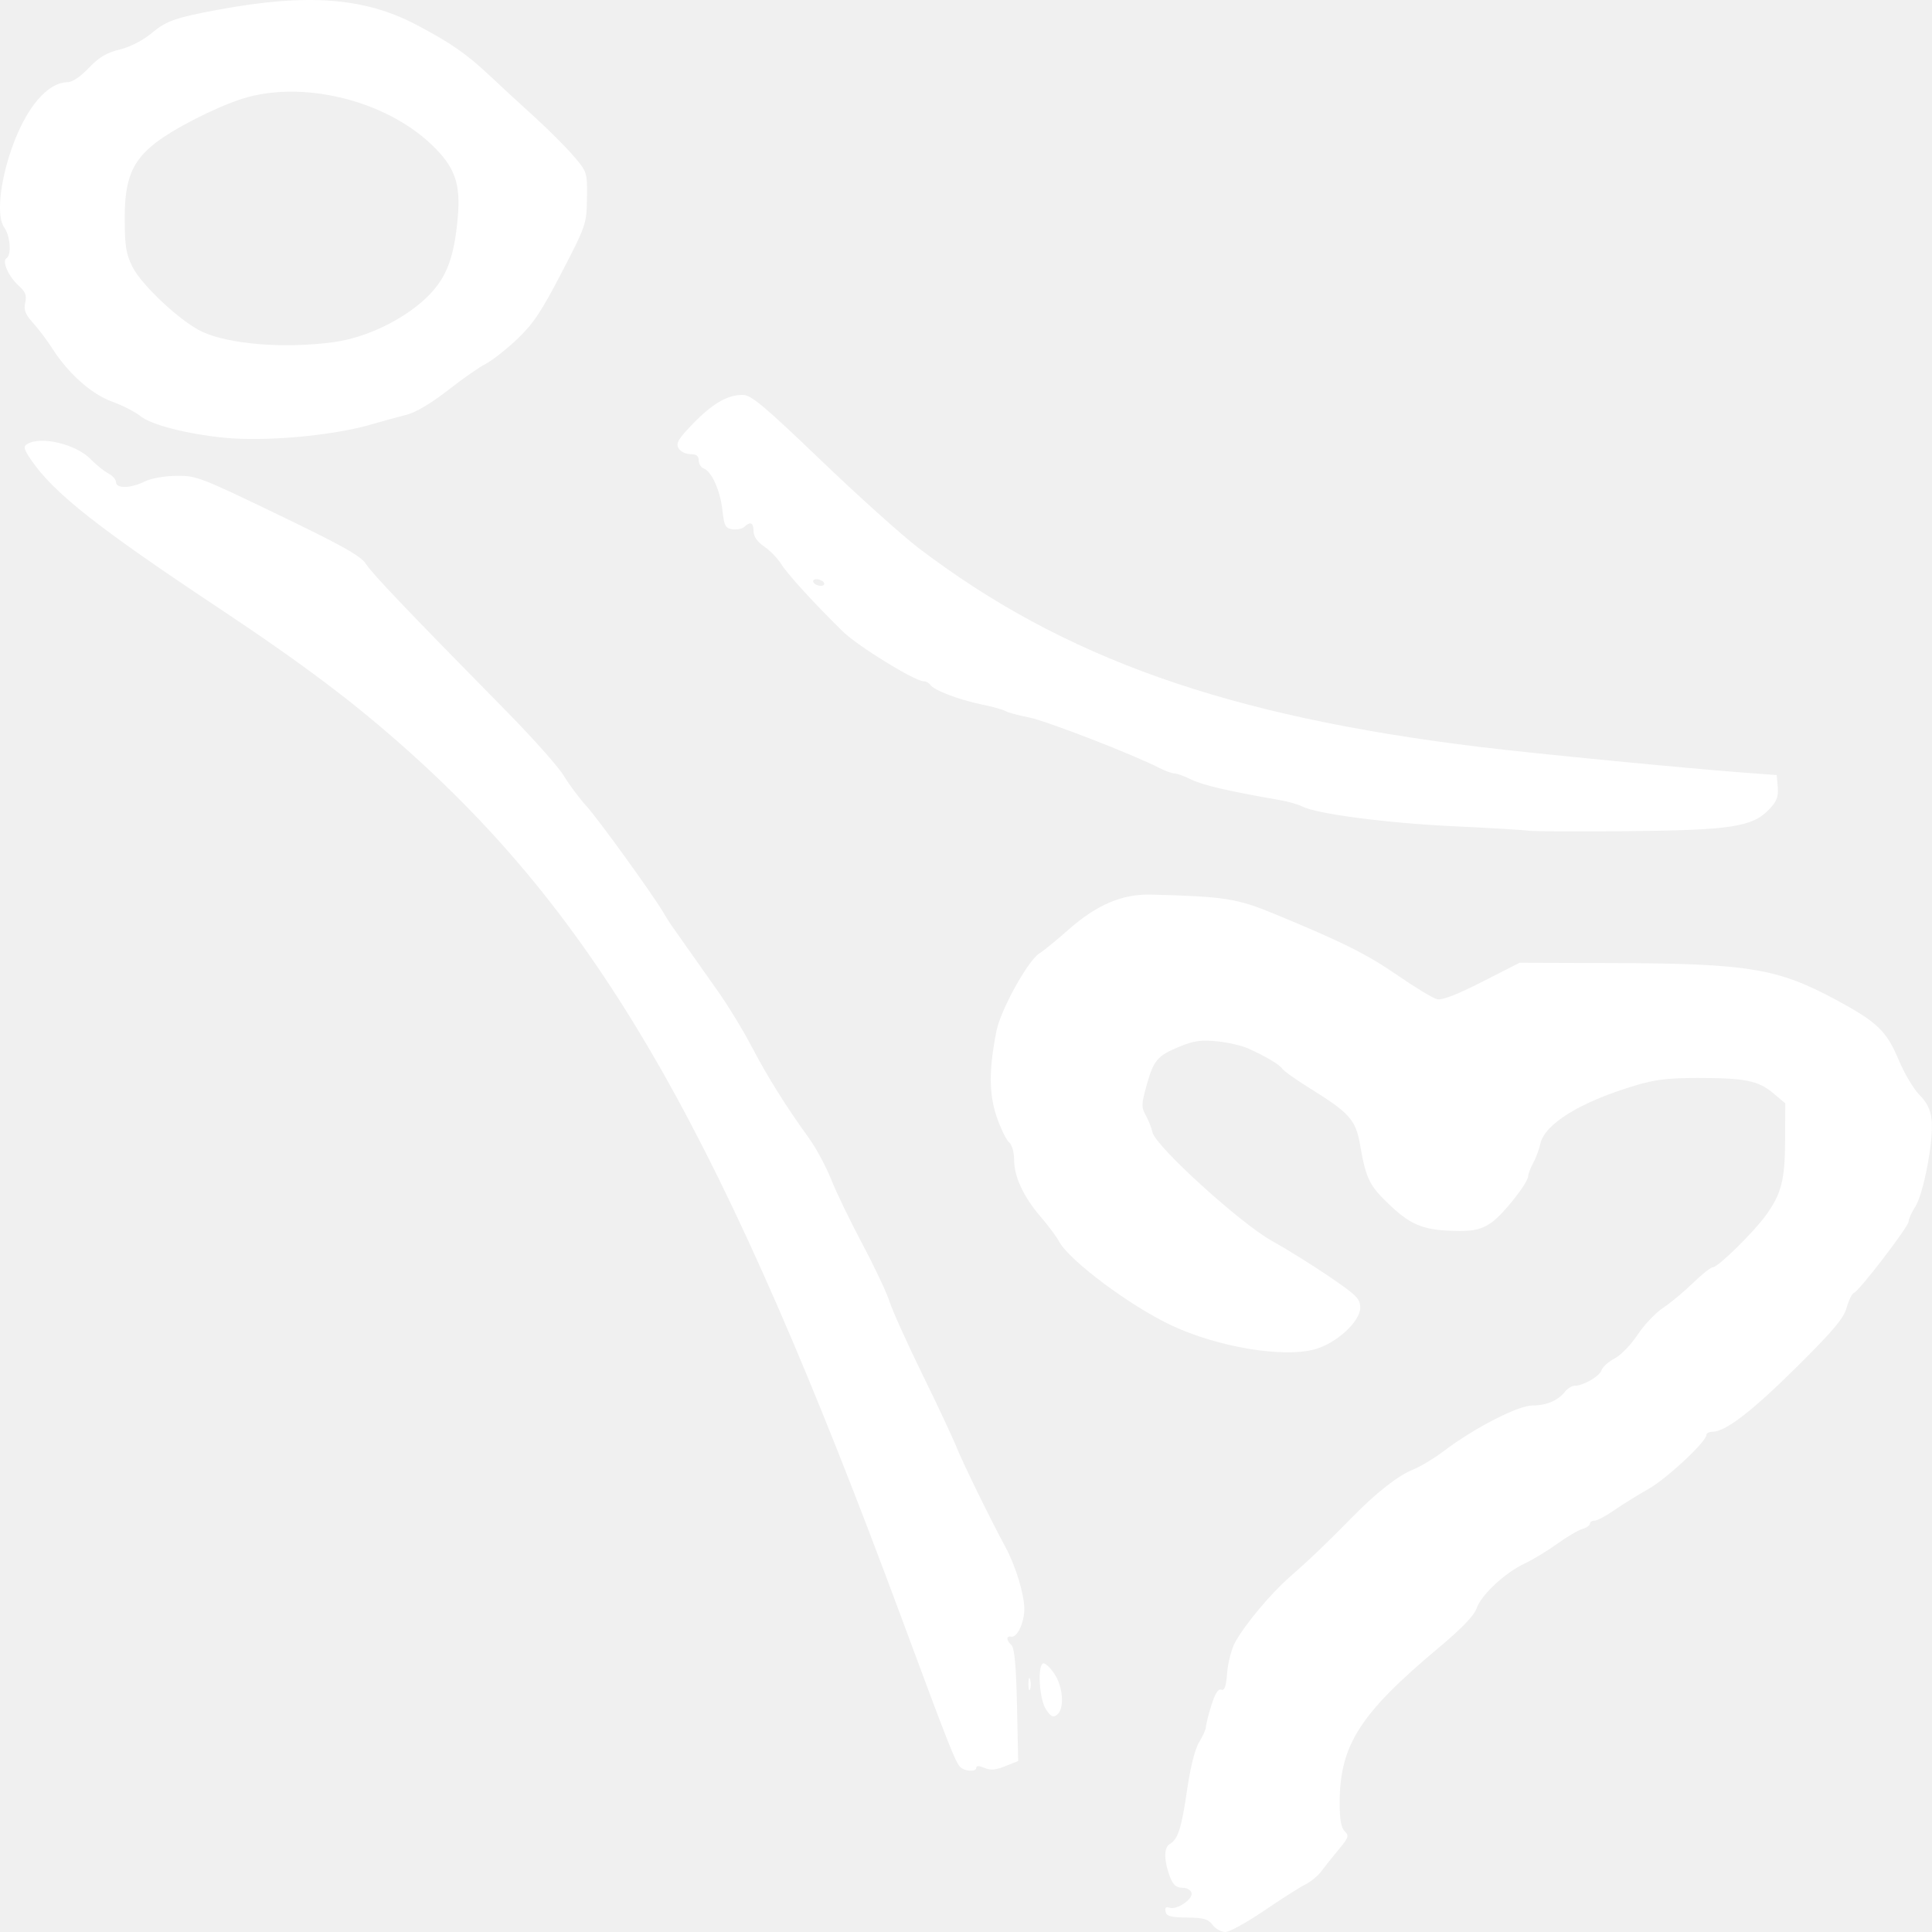
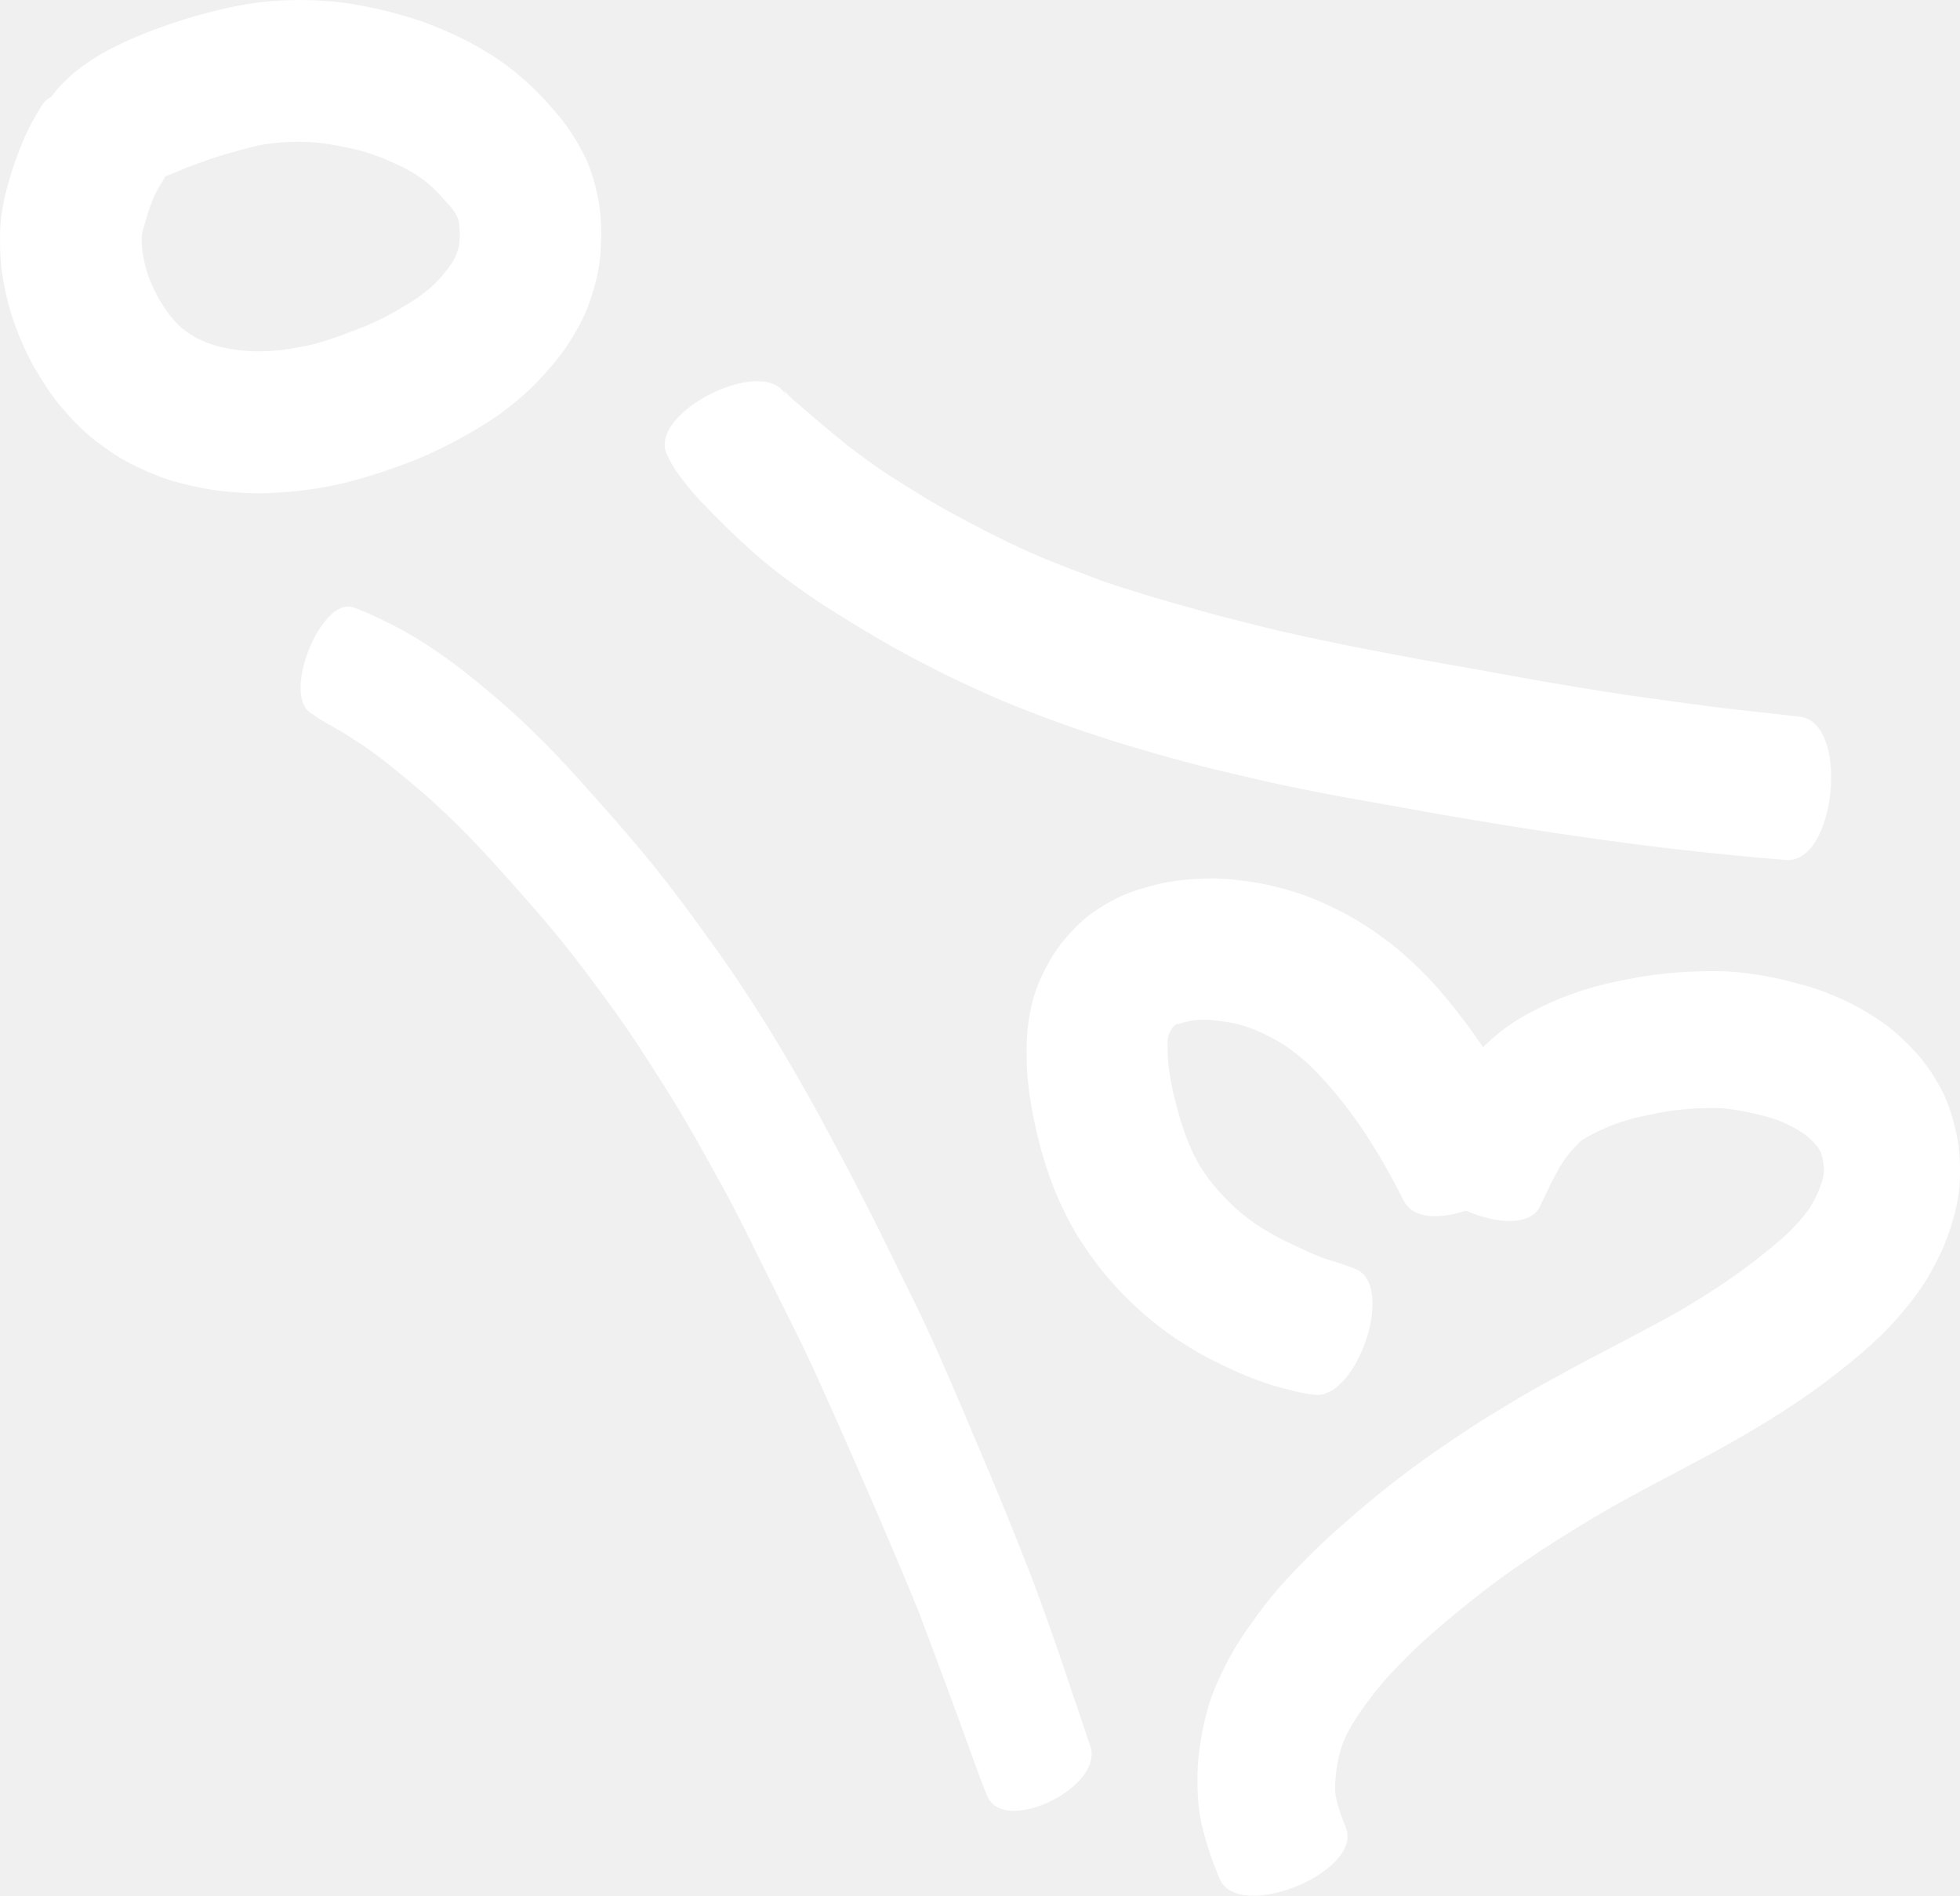
- <svg xmlns="http://www.w3.org/2000/svg" width="154.706mm" height="154.706mm" viewBox="0 0 154.706 154.706" version="1.1" id="svg5" xml:space="preserve">
+ <svg xmlns="http://www.w3.org/2000/svg" width="157.693mm" height="152.562mm" viewBox="0 0 157.693 152.562" version="1.1" id="svg5" xml:space="preserve">
  <defs id="defs2" />
-   <g id="layer1" transform="translate(-339.8965,915.56)">
-     <path style="fill:#ffffff;fill-opacity:1;stroke:none;stroke-width:0.97;stroke-opacity:1" d="m 436.996,-761.429 c -0.354,-0.462 -0.729,-0.568 -2.055,-0.583 -1.315,-0.015 -1.639,-0.106 -1.714,-0.479 -0.064,-0.318 0.035,-0.414 0.317,-0.309 0.563,0.208 1.87,-0.661 1.767,-1.174 -0.048,-0.241 -0.362,-0.42 -0.742,-0.423 -0.5,-0.004 -0.741,-0.226 -1.006,-0.928 -0.465,-1.234 -0.473,-2.299 -0.018,-2.557 0.673,-0.382 0.96,-1.261 1.401,-4.302 0.272,-1.872 0.64,-3.336 0.979,-3.886 0.298,-0.485 0.542,-1.032 0.542,-1.215 0,-0.183 0.193,-0.957 0.429,-1.72 0.29,-0.938 0.547,-1.344 0.792,-1.254 0.267,0.099 0.393,-0.26 0.476,-1.362 0.062,-0.823 0.354,-1.928 0.649,-2.455 0.817,-1.462 2.849,-3.887 4.378,-5.222 1.548,-1.352 2.921,-2.666 4.982,-4.766 1.968,-2.006 3.67,-3.336 4.899,-3.829 0.575,-0.231 1.675,-0.896 2.444,-1.478 2.438,-1.845 5.944,-3.645 7.097,-3.645 1.123,0 2.048,-0.396 2.617,-1.12 0.199,-0.254 0.546,-0.461 0.772,-0.461 0.687,0 1.981,-0.757 2.145,-1.254 0.085,-0.258 0.557,-0.678 1.049,-0.934 0.491,-0.256 1.312,-1.103 1.824,-1.883 0.512,-0.78 1.435,-1.755 2.051,-2.166 0.616,-0.411 1.697,-1.311 2.402,-1.999 0.705,-0.689 1.42,-1.252 1.588,-1.252 0.407,0 3.256,-2.795 4.241,-4.16 1.245,-1.726 1.526,-2.824 1.539,-6.027 l 0.012,-2.938 -0.955,-0.805 c -1.199,-1.011 -2.26,-1.226 -6.044,-1.226 -2.395,0 -3.439,0.127 -5.054,0.614 -4.396,1.326 -7.22,3.07 -7.564,4.672 -0.092,0.427 -0.347,1.112 -0.568,1.523 -0.22,0.41 -0.401,0.876 -0.401,1.035 0,0.566 -2.075,3.174 -3.014,3.788 -0.725,0.474 -1.321,0.623 -2.47,0.618 -2.767,-0.012 -3.831,-0.402 -5.561,-2.039 -1.682,-1.593 -1.931,-2.093 -2.42,-4.869 -0.355,-2.016 -0.82,-2.531 -4.151,-4.6 -1.018,-0.633 -1.948,-1.295 -2.067,-1.473 -0.23,-0.345 -1.302,-0.982 -2.756,-1.64 -0.492,-0.222 -1.607,-0.476 -2.48,-0.563 -1.281,-0.129 -1.858,-0.047 -2.998,0.424 -1.785,0.737 -2.073,1.077 -2.644,3.12 -0.412,1.472 -0.419,1.745 -0.066,2.372 0.22,0.39 0.464,1.008 0.544,1.373 0.242,1.11 7.045,7.295 9.556,8.688 1.181,0.655 3.257,1.947 4.612,2.87 2.183,1.487 2.465,1.771 2.465,2.483 0,1.113 -1.928,2.872 -3.658,3.337 -2.551,0.686 -7.732,-0.18 -11.437,-1.912 -3.305,-1.545 -8.206,-5.201 -9.021,-6.729 -0.206,-0.387 -0.859,-1.264 -1.451,-1.949 -1.383,-1.6 -2.14,-3.217 -2.148,-4.588 -0.003,-0.62 -0.176,-1.224 -0.402,-1.404 -0.218,-0.174 -0.663,-1.086 -0.99,-2.028 -0.628,-1.813 -0.634,-3.817 -0.019,-6.894 0.337,-1.69 2.513,-5.623 3.429,-6.2 0.363,-0.229 1.401,-1.074 2.307,-1.879 2.264,-2.013 4.333,-2.895 6.648,-2.834 5.886,0.154 6.879,0.31 9.881,1.55 5.491,2.269 7.397,3.221 9.899,4.947 1.383,0.954 2.784,1.799 3.113,1.878 0.405,0.098 1.571,-0.351 3.605,-1.386 l 3.006,-1.531 7.548,0.025 c 10.764,0.036 13.119,0.426 17.783,2.94 3.308,1.783 4.053,2.497 5.022,4.81 0.456,1.087 1.206,2.352 1.668,2.811 0.592,0.588 0.879,1.171 0.973,1.977 0.181,1.552 -0.637,5.921 -1.302,6.955 -0.297,0.462 -0.541,1.003 -0.542,1.204 -0.002,0.41 -3.972,5.588 -4.387,5.722 -0.147,0.047 -0.405,0.576 -0.573,1.175 -0.242,0.863 -1.078,1.854 -4.042,4.79 -3.569,3.536 -5.665,5.145 -6.71,5.149 -0.264,9.5e-4 -0.48,0.114 -0.48,0.251 0,0.542 -3.185,3.51 -4.654,4.337 -0.857,0.483 -2.094,1.25 -2.748,1.705 -0.654,0.455 -1.356,0.827 -1.559,0.827 -0.204,0 -0.371,0.111 -0.371,0.246 0,0.135 -0.278,0.327 -0.618,0.426 -0.34,0.099 -1.235,0.627 -1.99,1.174 -0.755,0.547 -1.928,1.257 -2.607,1.579 -1.604,0.759 -3.482,2.513 -3.856,3.599 -0.197,0.573 -1.185,1.602 -2.977,3.101 -6.368,5.326 -7.978,7.837 -7.986,12.46 -0.002,1.328 0.119,2.009 0.406,2.285 0.362,0.348 0.307,0.514 -0.48,1.454 -0.489,0.584 -1.111,1.364 -1.382,1.734 -0.271,0.37 -0.849,0.85 -1.286,1.066 -0.436,0.217 -1.929,1.166 -3.317,2.109 -1.388,0.944 -2.786,1.711 -3.106,1.706 -0.32,-0.005 -0.777,-0.264 -1.016,-0.574 z m -20.25,-12.682 c -0.381,-0.441 -1.036,-2.111 -4.615,-11.775 -14.276,-38.536 -23.894,-55.483 -39.388,-69.405 -4.387,-3.941 -8.48,-7.029 -15.531,-11.713 -9.481,-6.299 -12.997,-9.077 -14.798,-11.69 -0.612,-0.889 -0.67,-1.109 -0.343,-1.308 1.089,-0.662 3.896,-2e-4 5.069,1.194 0.462,0.47 1.112,0.995 1.444,1.166 0.333,0.171 0.605,0.484 0.605,0.697 0,0.524 1.176,0.497 2.278,-0.052 0.511,-0.255 1.573,-0.448 2.539,-0.461 1.593,-0.023 1.925,0.104 8.168,3.113 5.2,2.506 6.614,3.301 7.034,3.954 0.507,0.787 3.311,3.726 11.316,11.862 2.063,2.097 4.095,4.384 4.514,5.082 0.419,0.698 1.245,1.803 1.835,2.455 0.977,1.08 5.352,7.139 6.152,8.519 0.183,0.316 0.457,0.753 0.609,0.97 0.596,0.855 2.387,3.395 3.774,5.353 0.802,1.132 2.009,3.114 2.683,4.405 1.253,2.4 2.776,4.833 4.589,7.333 0.561,0.774 1.359,2.257 1.772,3.295 0.413,1.038 1.54,3.37 2.505,5.182 0.965,1.812 1.944,3.888 2.175,4.613 0.232,0.725 1.409,3.334 2.617,5.799 1.207,2.465 2.433,5.074 2.722,5.799 0.521,1.303 2.694,5.744 3.934,8.039 0.833,1.543 1.52,3.804 1.514,4.99 -0.005,1.086 -0.579,2.289 -1.048,2.193 -0.421,-0.086 -0.409,0.271 0.022,0.685 0.239,0.23 0.372,1.683 0.439,4.8 l 0.096,4.47 -1.035,0.415 c -0.785,0.315 -1.189,0.348 -1.675,0.135 -0.402,-0.176 -0.64,-0.184 -0.64,-0.022 0,0.381 -0.983,0.313 -1.333,-0.092 z m 6.914,-4.556 c -0.54,-0.791 -0.71,-3.544 -0.229,-3.697 0.151,-0.048 0.552,0.324 0.892,0.828 0.707,1.048 0.827,2.8 0.224,3.28 -0.318,0.253 -0.488,0.174 -0.887,-0.411 z m -1.41,-2.079 c 0.005,-0.435 0.067,-0.581 0.137,-0.324 0.07,0.256 0.065,0.612 -0.01,0.791 -0.075,0.178 -0.132,-0.031 -0.127,-0.466 z m 40.018,-68.296 c -0.377,-0.059 -3.095,-0.222 -6.038,-0.36 -5.3,-0.25 -10.899,-0.983 -12.06,-1.58 -0.331,-0.17 -1.18,-0.409 -1.887,-0.53 -3.904,-0.671 -6.061,-1.171 -6.97,-1.616 -0.56,-0.274 -1.178,-0.499 -1.372,-0.5 -0.195,-8.9e-4 -0.725,-0.191 -1.177,-0.423 -2.17,-1.11 -9.074,-3.786 -10.487,-4.064 -0.874,-0.172 -1.713,-0.399 -1.864,-0.505 -0.151,-0.105 -1.006,-0.343 -1.901,-0.528 -1.839,-0.38 -3.849,-1.147 -4.123,-1.574 -0.101,-0.157 -0.339,-0.285 -0.529,-0.285 -0.708,0 -5.274,-2.811 -6.474,-3.987 -2.284,-2.236 -4.417,-4.571 -4.934,-5.4 -0.281,-0.451 -0.894,-1.082 -1.362,-1.402 -0.552,-0.377 -0.851,-0.807 -0.851,-1.223 0,-0.689 -0.259,-0.814 -0.737,-0.355 -0.164,0.157 -0.59,0.246 -0.947,0.198 -0.569,-0.077 -0.669,-0.268 -0.812,-1.538 -0.176,-1.571 -0.864,-3.103 -1.498,-3.337 -0.219,-0.081 -0.397,-0.371 -0.397,-0.645 0,-0.355 -0.196,-0.499 -0.677,-0.499 -0.375,0 -0.796,-0.215 -0.945,-0.483 -0.219,-0.394 -0.006,-0.753 1.157,-1.951 1.571,-1.618 2.765,-2.311 3.983,-2.311 0.674,0 1.663,0.826 6.258,5.228 3.001,2.875 6.507,6.028 7.79,7.007 11.6,8.844 24.716,13.495 45.012,15.961 4.372,0.531 16.499,1.71 21.134,2.054 l 2.607,0.194 0.084,0.968 c 0.066,0.76 -0.081,1.141 -0.686,1.775 -1.344,1.408 -3.036,1.669 -11.337,1.749 -4,0.038 -7.582,0.021 -7.959,-0.039 z m -56.403,-19.872 c -0.093,-0.145 -0.355,-0.264 -0.581,-0.264 -0.226,0 -0.335,0.119 -0.242,0.264 0.093,0.145 0.355,0.264 0.581,0.264 0.226,0 0.335,-0.119 0.242,-0.264 z m -48.031,-11.598 c -2.979,-0.296 -5.83,-1.031 -6.687,-1.724 -0.425,-0.343 -1.444,-0.865 -2.264,-1.16 -1.644,-0.591 -3.509,-2.243 -4.78,-4.233 -0.417,-0.652 -1.117,-1.584 -1.557,-2.069 -0.625,-0.691 -0.762,-1.044 -0.63,-1.622 0.132,-0.576 0.017,-0.876 -0.518,-1.357 -0.816,-0.734 -1.368,-1.976 -0.982,-2.206 0.421,-0.25 0.305,-1.796 -0.185,-2.469 -0.614,-0.841 -0.365,-3.521 0.581,-6.254 1.144,-3.308 2.883,-5.373 4.524,-5.373 0.347,0 1.035,-0.468 1.667,-1.135 0.81,-0.855 1.42,-1.22 2.472,-1.478 0.856,-0.211 1.854,-0.724 2.578,-1.325 1.178,-0.98 1.912,-1.235 5.37,-1.874 7.139,-1.319 11.708,-0.962 15.858,1.238 2.735,1.45 3.957,2.296 5.751,3.98 0.889,0.835 2.539,2.355 3.666,3.378 1.127,1.023 2.54,2.437 3.14,3.141 1.077,1.265 1.09,1.306 1.06,3.378 -0.03,2.052 -0.074,2.18 -2.032,5.952 -1.648,3.175 -2.284,4.121 -3.605,5.364 -0.883,0.83 -2.001,1.705 -2.486,1.946 -0.485,0.241 -1.84,1.187 -3.012,2.104 -1.334,1.042 -2.571,1.776 -3.305,1.961 -0.645,0.162 -1.917,0.511 -2.826,0.776 -3.117,0.907 -8.489,1.391 -11.796,1.063 z m 8.783,-7.65 c 2.551,-0.345 5.499,-1.747 7.365,-3.503 1.635,-1.539 2.281,-3.174 2.572,-6.504 0.237,-2.717 -0.238,-4.033 -2.097,-5.809 -3.759,-3.589 -10.412,-5.193 -15.189,-3.664 -2.145,0.687 -5.472,2.388 -6.964,3.56 -1.845,1.45 -2.429,2.906 -2.421,6.042 0.005,2.2 0.11,2.84 0.633,3.87 0.753,1.483 3.881,4.39 5.565,5.173 2.183,1.015 6.609,1.365 10.538,0.835 z" id="path1-7" />
+   <g id="layer2" transform="translate(-716.8794,598.4783)">
+     <g id="g245" transform="translate(378.6455,317.5)" style="fill:#ffffff;fill-opacity:1">
+       <path style="fill:#ffffff;fill-opacity:1;stroke:none;stroke-width:22.437;stroke-dasharray:none;stroke-opacity:1" id="path195" d="m 351.303,-902.425 c 0.016,0.164 -0.008,0.086 0.01,0.208 -0.019,0.154 -0.087,0.295 -0.134,0.441 0.006,0.037 -0.227,0.338 -0.094,0.265 0.169,-0.114 0.349,-0.212 0.528,-0.31 0.387,-0.128 0.768,-0.296 1.147,-0.459 0.573,-0.254 1.164,-0.461 1.754,-0.67 0.658,-0.246 1.327,-0.457 2,-0.657 0.687,-0.206 1.381,-0.385 2.076,-0.56 0.607,-0.165 1.228,-0.244 1.851,-0.314 0.642,-0.072 1.288,-0.087 1.933,-0.088 0.658,-0.009 1.313,0.054 1.964,0.134 0.702,0.106 1.399,0.246 2.094,0.391 0.665,0.127 1.309,0.328 1.948,0.548 0.632,0.225 1.245,0.497 1.853,0.781 0.563,0.246 1.094,0.551 1.608,0.885 0.452,0.299 0.871,0.64 1.265,1.012 0.455,0.438 0.877,0.908 1.293,1.382 0.251,0.28 0.479,0.577 0.623,0.924 0.12,0.242 0.154,0.501 0.176,0.766 0.036,0.433 0.031,0.868 -0.003,1.301 -0.013,0.351 -0.15,0.665 -0.272,0.99 -0.122,0.361 -0.338,0.668 -0.565,0.97 -0.346,0.472 -0.726,0.917 -1.14,1.331 -0.423,0.425 -0.901,0.786 -1.388,1.133 -0.615,0.421 -1.259,0.797 -1.904,1.17 -0.669,0.378 -1.361,0.715 -2.065,1.024 -0.749,0.307 -1.508,0.592 -2.267,0.874 -0.719,0.26 -1.446,0.495 -2.185,0.691 -0.677,0.159 -1.362,0.277 -2.049,0.381 -0.67,0.111 -1.346,0.158 -2.024,0.178 -0.644,0.014 -1.288,-0.03 -1.928,-0.102 -0.604,-0.075 -1.202,-0.186 -1.79,-0.345 -0.512,-0.153 -1.011,-0.348 -1.49,-0.585 -0.446,-0.222 -0.849,-0.513 -1.238,-0.822 -0.377,-0.309 -0.698,-0.684 -0.999,-1.066 -0.366,-0.471 -0.685,-0.976 -0.977,-1.495 -0.304,-0.531 -0.537,-1.095 -0.753,-1.666 -0.195,-0.533 -0.314,-1.085 -0.416,-1.641 -0.092,-0.5 -0.12,-1.005 -0.103,-1.513 0.031,-0.438 0.195,-0.85 0.314,-1.272 0.175,-0.68 0.409,-1.341 0.686,-1.985 0.196,-0.448 0.462,-0.858 0.715,-1.274 2.12,-3.456 -7.655,-9.452 -9.775,-5.996 v 0 c -0.57,0.925 -1.103,1.875 -1.517,2.882 -0.435,1.068 -0.829,2.152 -1.141,3.263 -0.381,1.35 -0.663,2.727 -0.688,4.136 -0.022,1.274 0.044,2.547 0.265,3.804 0.222,1.23 0.525,2.445 0.963,3.618 0.427,1.14 0.904,2.262 1.51,3.32 0.625,1.086 1.3,2.145 2.099,3.113 0.859,1.019 1.771,1.996 2.83,2.813 1.036,0.793 2.121,1.522 3.302,2.084 1.142,0.539 2.314,1.019 3.541,1.331 1.149,0.294 2.312,0.537 3.494,0.661 1.148,0.113 2.3,0.188 3.454,0.145 1.111,-0.036 2.22,-0.118 3.321,-0.274 1.13,-0.162 2.257,-0.353 3.359,-0.655 1.038,-0.28 2.07,-0.582 3.084,-0.939 1.055,-0.366 2.108,-0.738 3.124,-1.203 1.037,-0.475 2.064,-0.973 3.056,-1.539 1.012,-0.578 2.016,-1.175 2.958,-1.864 1.009,-0.747 1.975,-1.553 2.846,-2.46 0.832,-0.878 1.63,-1.789 2.321,-2.783 0.772,-1.152 1.457,-2.361 1.914,-3.676 0.446,-1.308 0.795,-2.647 0.875,-4.033 0.075,-1.282 0.081,-2.571 -0.117,-3.843 -0.25,-1.407 -0.619,-2.79 -1.271,-4.071 -0.6,-1.148 -1.294,-2.239 -2.144,-3.221 -0.706,-0.83 -1.44,-1.64 -2.244,-2.377 -0.874,-0.785 -1.786,-1.529 -2.772,-2.17 -0.944,-0.606 -1.915,-1.17 -2.934,-1.641 -0.992,-0.466 -2.001,-0.898 -3.038,-1.256 -1.026,-0.342 -2.063,-0.649 -3.12,-0.883 -1.073,-0.25 -2.154,-0.473 -3.25,-0.601 -1.126,-0.127 -2.256,-0.203 -3.39,-0.193 -1.108,0.015 -2.216,0.06 -3.316,0.205 -1.038,0.148 -2.071,0.332 -3.088,0.586 -0.907,0.22 -1.811,0.457 -2.702,0.737 -0.863,0.274 -1.721,0.562 -2.571,0.873 -0.843,0.319 -1.674,0.667 -2.49,1.05 -0.824,0.39 -1.638,0.801 -2.398,1.31 -0.693,0.457 -1.376,0.931 -1.98,1.505 -0.651,0.62 -1.26,1.286 -1.729,2.059 -0.382,0.635 -0.719,1.297 -0.932,2.009 -0.131,0.438 -0.253,0.882 -0.3,1.338 -0.665,3.724 9.868,5.605 10.533,1.881 z" />
+       <path style="fill:#ffffff;fill-opacity:1;stroke:none;stroke-width:18.469;stroke-dasharray:none;stroke-opacity:1" id="path196" d="m 363.346,-858.518 c 0.171,0.087 0.195,0.14 0.383,0.262 0.231,0.149 0.465,0.291 0.701,0.428 0.292,0.165 0.582,0.334 0.874,0.5 0.336,0.183 0.667,0.377 0.987,0.592 0.419,0.267 0.834,0.543 1.25,0.817 0.473,0.316 0.926,0.667 1.384,1.009 0.548,0.403 1.071,0.849 1.601,1.282 0.593,0.488 1.183,0.981 1.769,1.48 0.599,0.516 1.18,1.06 1.758,1.606 0.616,0.575 1.218,1.171 1.809,1.778 0.62,0.635 1.231,1.283 1.832,1.941 0.632,0.696 1.262,1.395 1.887,2.098 0.635,0.714 1.268,1.431 1.895,2.156 0.63,0.724 1.243,1.469 1.854,2.213 0.617,0.762 1.223,1.534 1.818,2.319 0.625,0.826 1.242,1.659 1.856,2.495 0.622,0.851 1.238,1.709 1.833,2.584 0.625,0.926 1.233,1.866 1.841,2.806 0.641,0.986 1.264,1.987 1.88,2.993 0.631,1.027 1.234,2.074 1.832,3.126 0.622,1.102 1.232,2.213 1.845,3.322 0.619,1.114 1.207,2.25 1.788,3.391 0.614,1.246 1.229,2.49 1.847,3.734 0.64,1.293 1.284,2.583 1.93,3.872 0.636,1.257 1.249,2.527 1.847,3.808 0.601,1.343 1.209,2.681 1.807,4.026 0.608,1.37 1.204,2.747 1.811,4.118 0.588,1.326 1.164,2.659 1.737,3.993 0.56,1.298 1.107,2.605 1.658,3.908 0.527,1.233 1.041,2.472 1.539,3.72 0.468,1.25 0.94,2.499 1.404,3.751 0.462,1.226 0.914,2.456 1.367,3.686 0.419,1.152 0.84,2.303 1.262,3.454 0.389,1.082 0.78,2.163 1.199,3.23 0.066,0.167 0.132,0.334 0.198,0.501 1.233,3.357 9.541,-0.627 8.309,-3.985 v 0 c -0.053,-0.157 -0.106,-0.315 -0.159,-0.472 -0.35,-1.057 -0.71,-2.109 -1.07,-3.162 -0.396,-1.18 -0.789,-2.361 -1.193,-3.537 -0.439,-1.28 -0.889,-2.556 -1.345,-3.829 -0.49,-1.344 -0.979,-2.688 -1.518,-4.008 -0.516,-1.312 -1.035,-2.623 -1.566,-3.928 -0.549,-1.341 -1.107,-2.677 -1.67,-4.011 -0.574,-1.359 -1.156,-2.713 -1.724,-4.075 -0.601,-1.421 -1.211,-2.837 -1.835,-4.245 -0.641,-1.437 -1.282,-2.875 -1.983,-4.275 -0.645,-1.317 -1.291,-2.634 -1.936,-3.952 -0.645,-1.308 -1.283,-2.62 -1.951,-3.913 -0.651,-1.28 -1.301,-2.561 -1.982,-3.821 -0.637,-1.206 -1.283,-2.405 -1.933,-3.601 -0.643,-1.179 -1.298,-2.349 -1.972,-3.505 -0.662,-1.136 -1.333,-2.265 -2.022,-3.381 -0.67,-1.079 -1.354,-2.148 -2.048,-3.207 -0.676,-1.026 -1.371,-2.037 -2.083,-3.031 -0.661,-0.921 -1.317,-1.848 -1.992,-2.757 -0.66,-0.897 -1.326,-1.789 -2.006,-2.666 -0.677,-0.867 -1.36,-1.727 -2.061,-2.569 -0.666,-0.799 -1.343,-1.586 -2.025,-2.369 -0.656,-0.752 -1.314,-1.5 -1.982,-2.238 -0.663,-0.744 -1.324,-1.491 -2,-2.22 -0.692,-0.745 -1.39,-1.482 -2.11,-2.192 -0.695,-0.683 -1.393,-1.363 -2.11,-2.016 -0.687,-0.62 -1.378,-1.235 -2.086,-1.822 -0.659,-0.554 -1.321,-1.104 -1.998,-1.632 -0.652,-0.504 -1.31,-0.995 -1.983,-1.462 -0.611,-0.425 -1.231,-0.832 -1.864,-1.214 -0.529,-0.319 -1.059,-0.635 -1.608,-0.908 -0.433,-0.22 -0.866,-0.44 -1.303,-0.65 -0.327,-0.153 -0.653,-0.311 -0.983,-0.457 -0.207,-0.082 -0.413,-0.169 -0.619,-0.256 -0.026,-0.011 -0.677,-0.287 -0.356,-0.121 -2.625,-1.421 -6.142,7.064 -3.517,8.485 z" />
+       <path style="fill:#ffffff;fill-opacity:1;stroke:none;stroke-width:22.437;stroke-dasharray:none;stroke-opacity:1" id="path197" d="m 391.911,-879.356 c 0.227,0.513 0.523,0.985 0.839,1.446 0.285,0.398 0.59,0.781 0.892,1.166 0.421,0.513 0.867,1.004 1.329,1.48 0.487,0.498 0.976,0.993 1.474,1.481 0.641,0.65 1.306,1.275 1.983,1.887 0.837,0.762 1.705,1.486 2.605,2.172 0.967,0.733 1.956,1.434 2.96,2.114 1.016,0.673 2.057,1.307 3.093,1.949 1.103,0.669 2.214,1.324 3.34,1.954 1.184,0.652 2.383,1.275 3.591,1.881 1.272,0.641 2.571,1.226 3.868,1.813 1.373,0.606 2.771,1.156 4.175,1.686 1.47,0.547 2.944,1.081 4.437,1.562 1.534,0.496 3.075,0.972 4.626,1.411 1.586,0.457 3.18,0.883 4.781,1.28 1.583,0.379 3.167,0.753 4.756,1.106 1.582,0.351 3.172,0.66 4.763,0.966 1.521,0.292 3.049,0.544 4.573,0.821 1.494,0.264 2.985,0.54 4.479,0.806 1.468,0.249 2.936,0.496 4.406,0.736 1.412,0.225 2.824,0.449 4.238,0.664 1.352,0.205 2.707,0.392 4.061,0.583 1.314,0.181 2.629,0.36 3.945,0.523 1.257,0.157 2.516,0.295 3.775,0.431 1.203,0.133 2.407,0.258 3.613,0.369 1.123,0.105 2.245,0.21 3.369,0.294 4.076,0.4 5.207,-11.129 1.131,-11.529 v 0 c -1.098,-0.133 -2.199,-0.244 -3.299,-0.37 -1.148,-0.132 -2.298,-0.253 -3.446,-0.394 -1.209,-0.155 -2.415,-0.327 -3.623,-0.487 -1.257,-0.172 -2.515,-0.337 -3.77,-0.529 -1.302,-0.195 -2.602,-0.406 -3.901,-0.618 -1.361,-0.225 -2.722,-0.454 -4.079,-0.704 -1.443,-0.259 -2.886,-0.516 -4.327,-0.781 -1.471,-0.26 -2.942,-0.511 -4.41,-0.786 -1.482,-0.274 -2.961,-0.562 -4.441,-0.847 -1.49,-0.292 -2.977,-0.599 -4.462,-0.918 -1.48,-0.324 -2.957,-0.659 -4.422,-1.044 -1.475,-0.372 -2.952,-0.738 -4.413,-1.161 -1.43,-0.41 -2.866,-0.801 -4.286,-1.246 -1.295,-0.407 -2.601,-0.779 -3.864,-1.281 -1.231,-0.465 -2.464,-0.926 -3.683,-1.424 -1.134,-0.462 -2.25,-0.969 -3.353,-1.5 -1.07,-0.519 -2.128,-1.058 -3.176,-1.619 -0.99,-0.527 -1.978,-1.059 -2.94,-1.635 -0.928,-0.543 -1.833,-1.122 -2.743,-1.693 -0.817,-0.513 -1.619,-1.048 -2.392,-1.625 -0.696,-0.515 -1.409,-1.008 -2.066,-1.573 -0.603,-0.497 -1.206,-0.993 -1.804,-1.496 -0.478,-0.421 -0.965,-0.832 -1.446,-1.249 -0.253,-0.217 -0.515,-0.42 -0.755,-0.651 -0.154,-0.153 -0.306,-0.298 -0.45,-0.46 -0.298,-0.361 -0.003,0.149 0.021,0.254 -1.692,-3.384 -11.265,1.402 -9.572,4.786 z" />
+       <path style="fill:#ffffff;fill-opacity:1;stroke:none;stroke-width:22.437;stroke-dasharray:none;stroke-opacity:1" id="path198" d="m 447.207,-813.889 c -0.301,-0.113 -0.601,-0.231 -0.907,-0.329 -0.295,-0.103 -0.596,-0.189 -0.891,-0.292 -0.307,-0.084 -0.61,-0.177 -0.906,-0.294 -0.354,-0.16 -0.717,-0.297 -1.074,-0.452 -0.46,-0.227 -0.925,-0.443 -1.391,-0.659 -0.496,-0.224 -0.975,-0.481 -1.451,-0.743 -0.461,-0.259 -0.914,-0.534 -1.355,-0.826 -0.42,-0.291 -0.82,-0.609 -1.212,-0.936 -0.433,-0.352 -0.823,-0.75 -1.213,-1.148 -0.405,-0.399 -0.77,-0.834 -1.123,-1.279 -0.36,-0.448 -0.682,-0.924 -0.979,-1.415 -0.294,-0.515 -0.549,-1.051 -0.787,-1.594 -0.264,-0.62 -0.482,-1.258 -0.683,-1.9 -0.217,-0.716 -0.404,-1.44 -0.581,-2.166 -0.162,-0.669 -0.277,-1.348 -0.368,-2.03 -0.081,-0.579 -0.106,-1.163 -0.116,-1.747 0.007,-0.319 -0.02,-0.653 0.077,-0.962 0.051,-0.174 0.149,-0.325 0.239,-0.481 0.079,-0.176 0.211,-0.261 0.346,-0.389 0.066,-0.021 0.29,-0.164 0.117,-0.004 0.372,-0.132 0.752,-0.228 1.139,-0.306 0.428,-0.086 0.869,-0.071 1.304,-0.072 0.568,0.031 1.135,0.114 1.696,0.206 0.63,0.087 1.234,0.27 1.826,0.494 0.686,0.257 1.34,0.584 1.98,0.939 0.7,0.383 1.336,0.862 1.954,1.363 0.715,0.557 1.329,1.223 1.939,1.89 0.708,0.782 1.371,1.603 2.011,2.441 0.639,0.83 1.216,1.704 1.773,2.59 0.571,0.901 1.104,1.825 1.618,2.759 0.333,0.622 0.656,1.248 0.98,1.874 1.844,3.678 12.247,-1.538 10.403,-5.216 v 0 c -0.362,-0.742 -0.726,-1.483 -1.116,-2.21 -0.616,-1.155 -1.258,-2.296 -1.94,-3.414 -0.745,-1.199 -1.528,-2.374 -2.381,-3.5 -0.873,-1.148 -1.77,-2.28 -2.752,-3.338 -1.052,-1.115 -2.164,-2.172 -3.382,-3.106 -1.173,-0.887 -2.394,-1.709 -3.699,-2.391 -1.223,-0.627 -2.475,-1.2 -3.785,-1.625 -1.229,-0.377 -2.476,-0.688 -3.75,-0.873 -1.215,-0.17 -2.438,-0.299 -3.668,-0.243 -1.172,0.044 -2.343,0.139 -3.488,0.403 -1.094,0.254 -2.175,0.571 -3.206,1.021 -1.23,0.604 -2.408,1.301 -3.397,2.264 -0.87,0.851 -1.661,1.774 -2.266,2.837 -0.629,1.094 -1.164,2.239 -1.463,3.472 -0.272,1.176 -0.45,2.368 -0.447,3.578 -0.011,1.082 0.026,2.165 0.16,3.24 0.138,1.053 0.305,2.102 0.546,3.136 0.235,1.037 0.491,2.071 0.817,3.084 0.35,1.063 0.734,2.116 1.206,3.132 0.469,0.995 0.963,1.979 1.565,2.902 0.546,0.842 1.117,1.668 1.746,2.45 0.614,0.756 1.259,1.485 1.948,2.174 0.664,0.654 1.348,1.289 2.072,1.877 0.71,0.574 1.439,1.124 2.206,1.62 0.711,0.459 1.427,0.914 2.179,1.304 0.689,0.364 1.39,0.704 2.098,1.028 0.665,0.303 1.336,0.593 2.025,0.84 0.604,0.219 1.212,0.432 1.835,0.59 0.444,0.122 0.89,0.237 1.337,0.344 0.282,0.063 0.565,0.116 0.847,0.165 0.113,0.025 0.474,0.128 0.162,-0.02 3.557,1.28 7.178,-8.78 3.622,-10.06 z" />
+       <path style="fill:#ffffff;fill-opacity:1;stroke:none;stroke-width:22.437;stroke-dasharray:none;stroke-opacity:1" id="path199" d="m 462.178,-818.971 c 0.125,-0.307 0.288,-0.598 0.429,-0.899 0.167,-0.378 0.351,-0.746 0.533,-1.117 0.188,-0.372 0.398,-0.733 0.603,-1.095 0.178,-0.301 0.367,-0.593 0.583,-0.868 0.268,-0.353 0.576,-0.671 0.883,-0.99 0.223,-0.249 0.487,-0.405 0.728,-0.531 0.526,-0.312 1.085,-0.564 1.647,-0.805 0.642,-0.274 1.3,-0.499 1.974,-0.674 0.773,-0.202 1.556,-0.362 2.342,-0.508 0.731,-0.141 1.47,-0.222 2.211,-0.277 0.762,-0.065 1.525,-0.08 2.289,-0.07 0.637,0.007 1.265,0.113 1.89,0.22 0.705,0.121 1.4,0.289 2.089,0.479 0.569,0.132 1.104,0.357 1.633,0.6 0.491,0.219 0.953,0.493 1.395,0.797 0.318,0.224 0.592,0.502 0.857,0.785 0.212,0.216 0.364,0.469 0.497,0.738 0.059,0.242 0.124,0.482 0.163,0.728 0.067,0.351 0.055,0.704 0.027,1.058 -0.054,0.352 -0.189,0.685 -0.31,1.021 -0.194,0.534 -0.458,1.036 -0.748,1.522 -0.342,0.551 -0.781,1.031 -1.216,1.508 -0.619,0.689 -1.338,1.276 -2.05,1.865 -0.907,0.758 -1.851,1.469 -2.814,2.152 -1.041,0.743 -2.118,1.433 -3.208,2.102 -1.154,0.727 -2.352,1.378 -3.556,2.017 -1.347,0.724 -2.701,1.434 -4.057,2.143 -1.45,0.75 -2.885,1.529 -4.312,2.321 -1.526,0.827 -3.011,1.728 -4.49,2.637 -1.504,0.927 -2.973,1.91 -4.425,2.917 -1.482,1.009 -2.907,2.097 -4.309,3.214 -1.34,1.079 -2.642,2.202 -3.924,3.348 -1.302,1.159 -2.526,2.4 -3.712,3.676 -1.213,1.291 -2.276,2.708 -3.288,4.158 -1.045,1.486 -1.889,3.091 -2.593,4.762 -0.65,1.631 -1.007,3.346 -1.234,5.081 -0.186,1.518 -0.166,3.044 -0.007,4.562 0.167,1.278 0.529,2.515 0.938,3.733 0.217,0.626 0.463,1.241 0.713,1.855 1.451,3.593 11.612,-0.513 10.161,-4.105 v 0 c -0.159,-0.398 -0.316,-0.796 -0.453,-1.202 -0.155,-0.477 -0.305,-0.96 -0.375,-1.459 -0.076,-0.632 0.005,-1.273 0.065,-1.903 0.109,-0.775 0.272,-1.54 0.554,-2.273 0.358,-0.914 0.883,-1.75 1.437,-2.556 0.733,-1.023 1.496,-2.026 2.358,-2.947 0.947,-1.014 1.92,-2.004 2.962,-2.923 1.133,-1.002 2.289,-1.978 3.473,-2.919 1.201,-0.955 2.417,-1.893 3.687,-2.756 1.298,-0.892 2.607,-1.765 3.945,-2.596 1.326,-0.823 2.656,-1.639 4.019,-2.401 1.356,-0.755 2.722,-1.492 4.094,-2.218 1.395,-0.743 2.8,-1.467 4.183,-2.231 1.376,-0.769 2.748,-1.545 4.087,-2.378 1.302,-0.817 2.592,-1.655 3.837,-2.558 1.19,-0.87 2.352,-1.779 3.48,-2.729 1.11,-0.959 2.189,-1.956 3.143,-3.073 0.898,-1.044 1.752,-2.13 2.442,-3.325 0.632,-1.115 1.2,-2.268 1.612,-3.485 0.432,-1.304 0.781,-2.639 0.85,-4.017 0.052,-1.275 0.01,-2.554 -0.256,-3.806 -0.278,-1.281 -0.642,-2.544 -1.261,-3.708 -0.597,-1.084 -1.272,-2.122 -2.129,-3.022 -0.83,-0.889 -1.713,-1.729 -2.725,-2.41 -0.941,-0.628 -1.911,-1.211 -2.941,-1.683 -1.048,-0.481 -2.12,-0.907 -3.237,-1.202 -1.055,-0.301 -2.12,-0.567 -3.202,-0.754 -1.202,-0.206 -2.411,-0.363 -3.633,-0.377 -1.087,-0.011 -2.174,0.014 -3.259,0.095 -1.128,0.088 -2.251,0.222 -3.365,0.422 -1.104,0.202 -2.206,0.425 -3.291,0.713 -1.166,0.334 -2.316,0.721 -3.426,1.211 -1.091,0.48 -2.159,1.015 -3.161,1.665 -0.992,0.665 -1.921,1.414 -2.734,2.293 -0.568,0.609 -1.114,1.238 -1.618,1.901 -0.51,0.68 -0.986,1.385 -1.392,2.133 -0.333,0.601 -0.667,1.203 -0.947,1.831 -0.204,0.457 -0.405,0.917 -0.59,1.382 -0.1,0.337 -0.239,0.582 -0.339,0.818 -1.549,3.456 8.227,7.839 9.776,4.382 z" />
+     </g>
  </g>
</svg>
